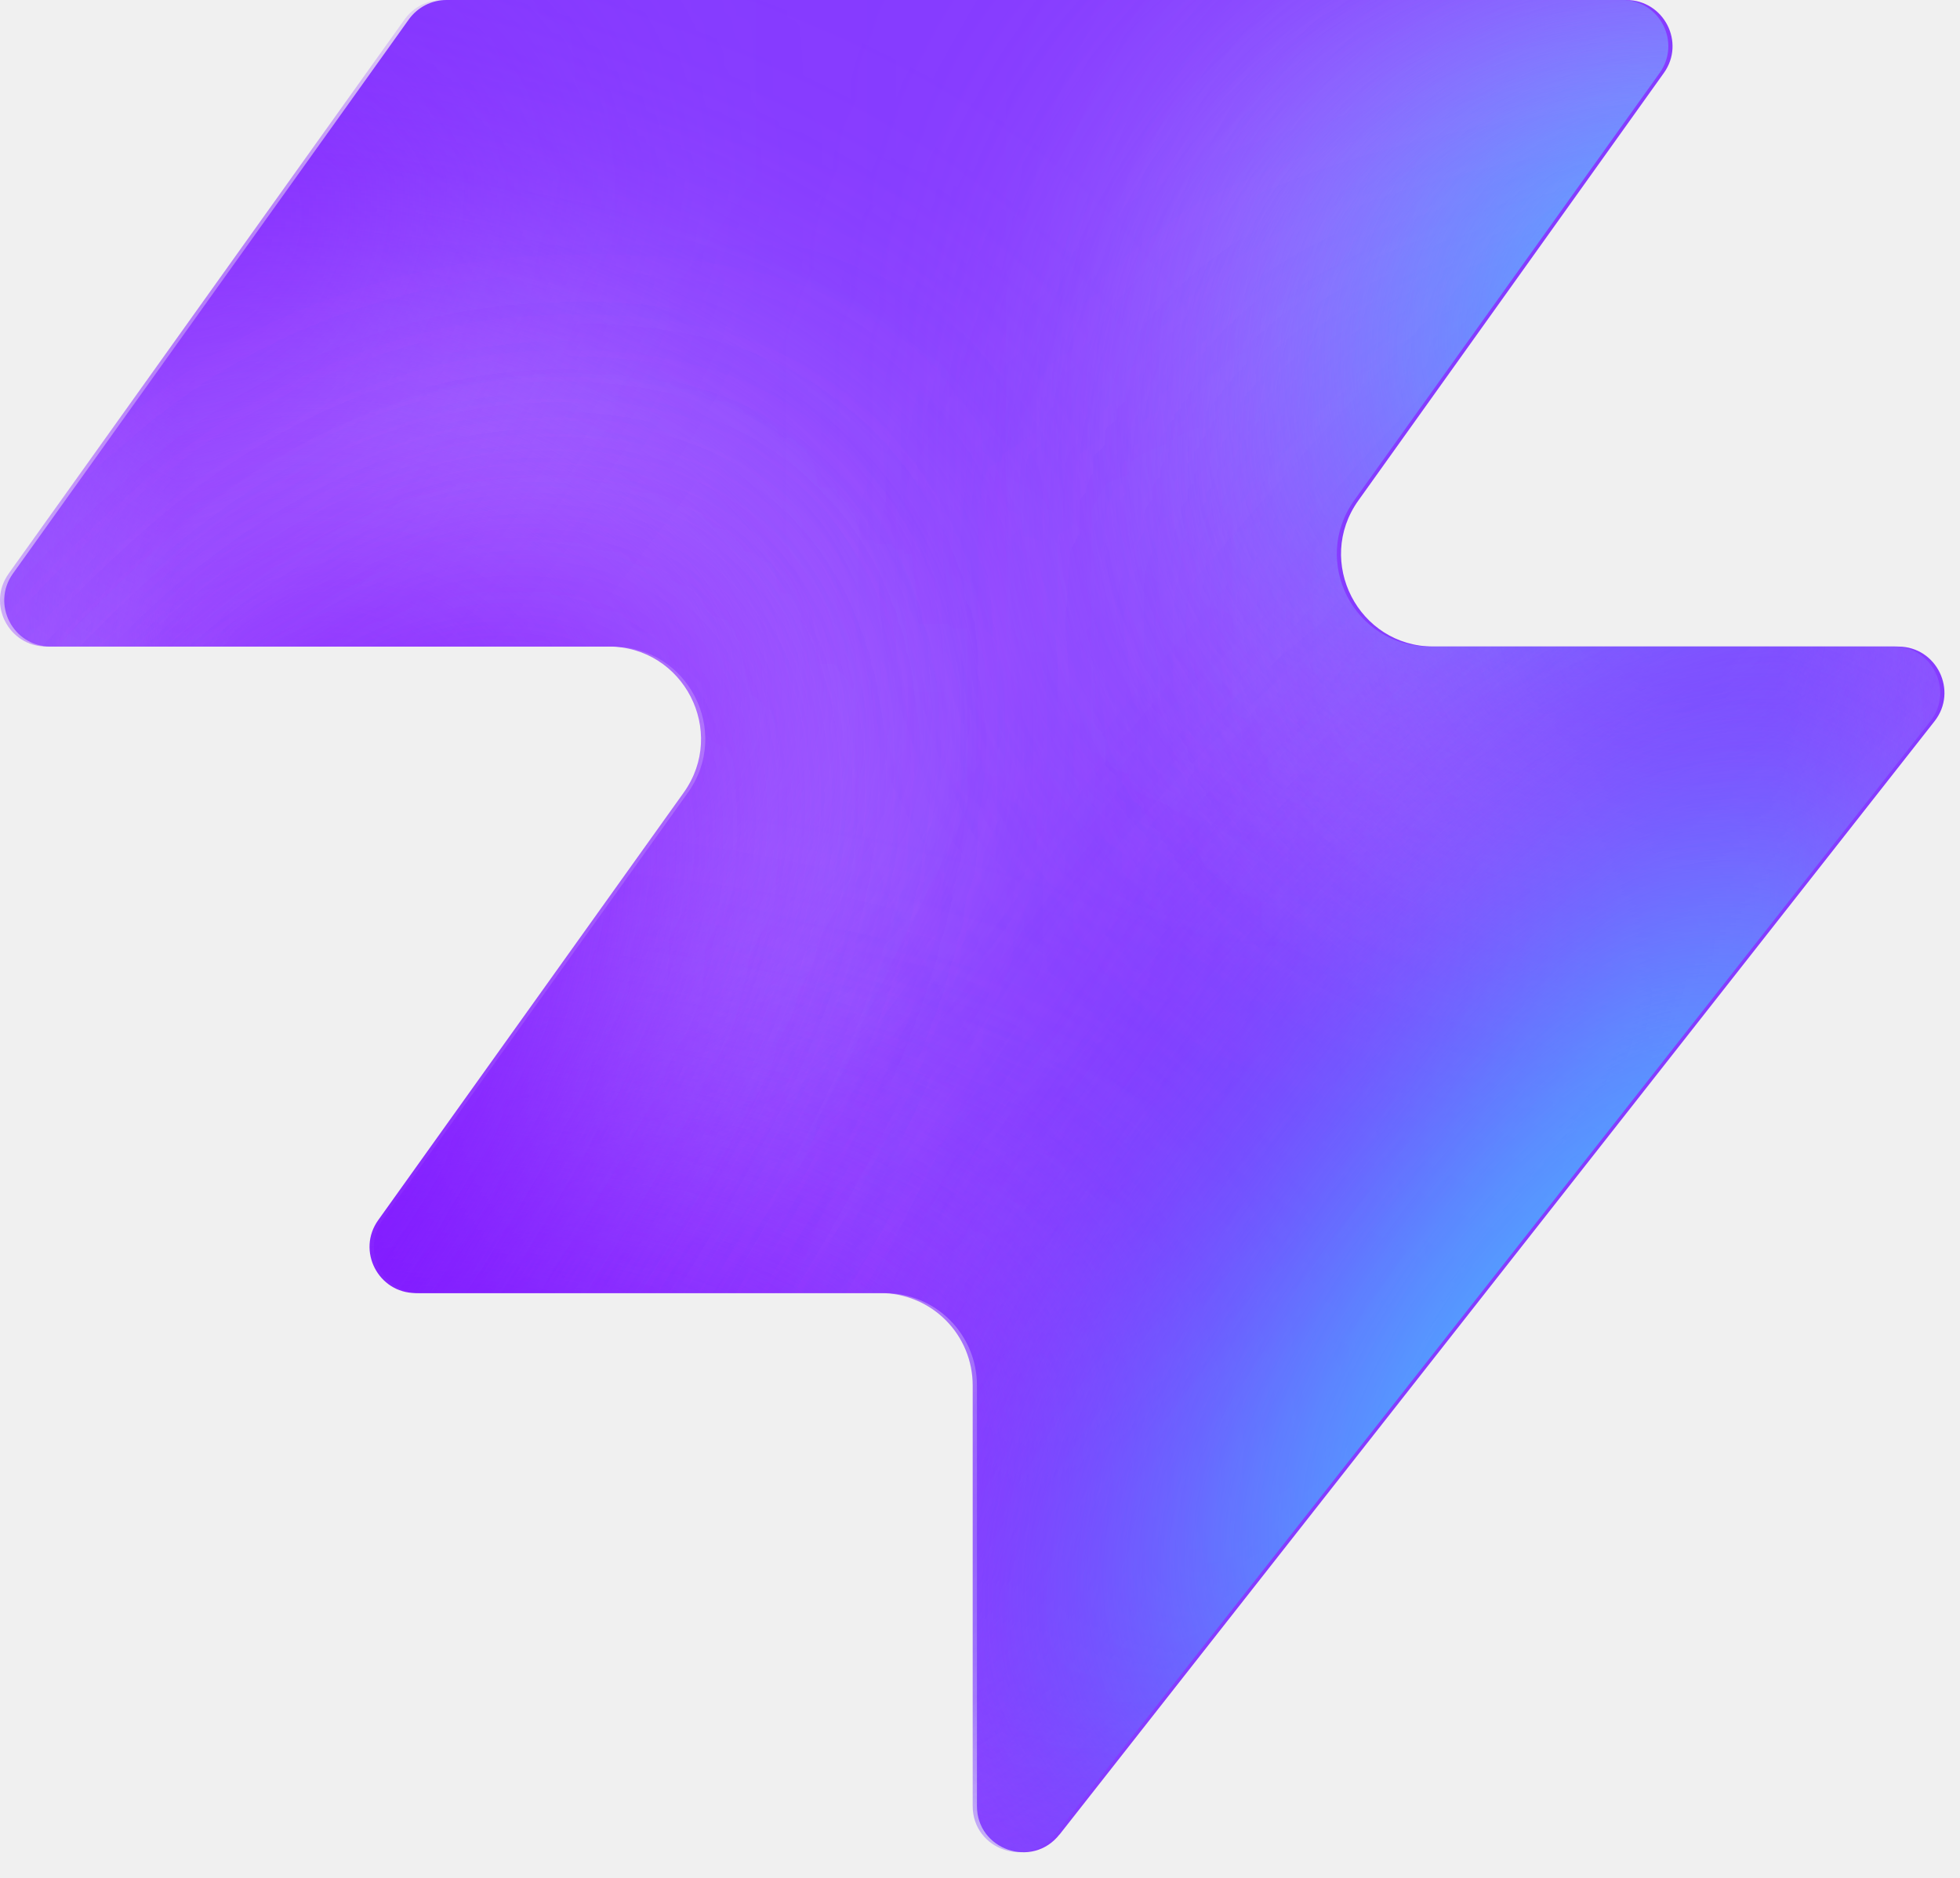
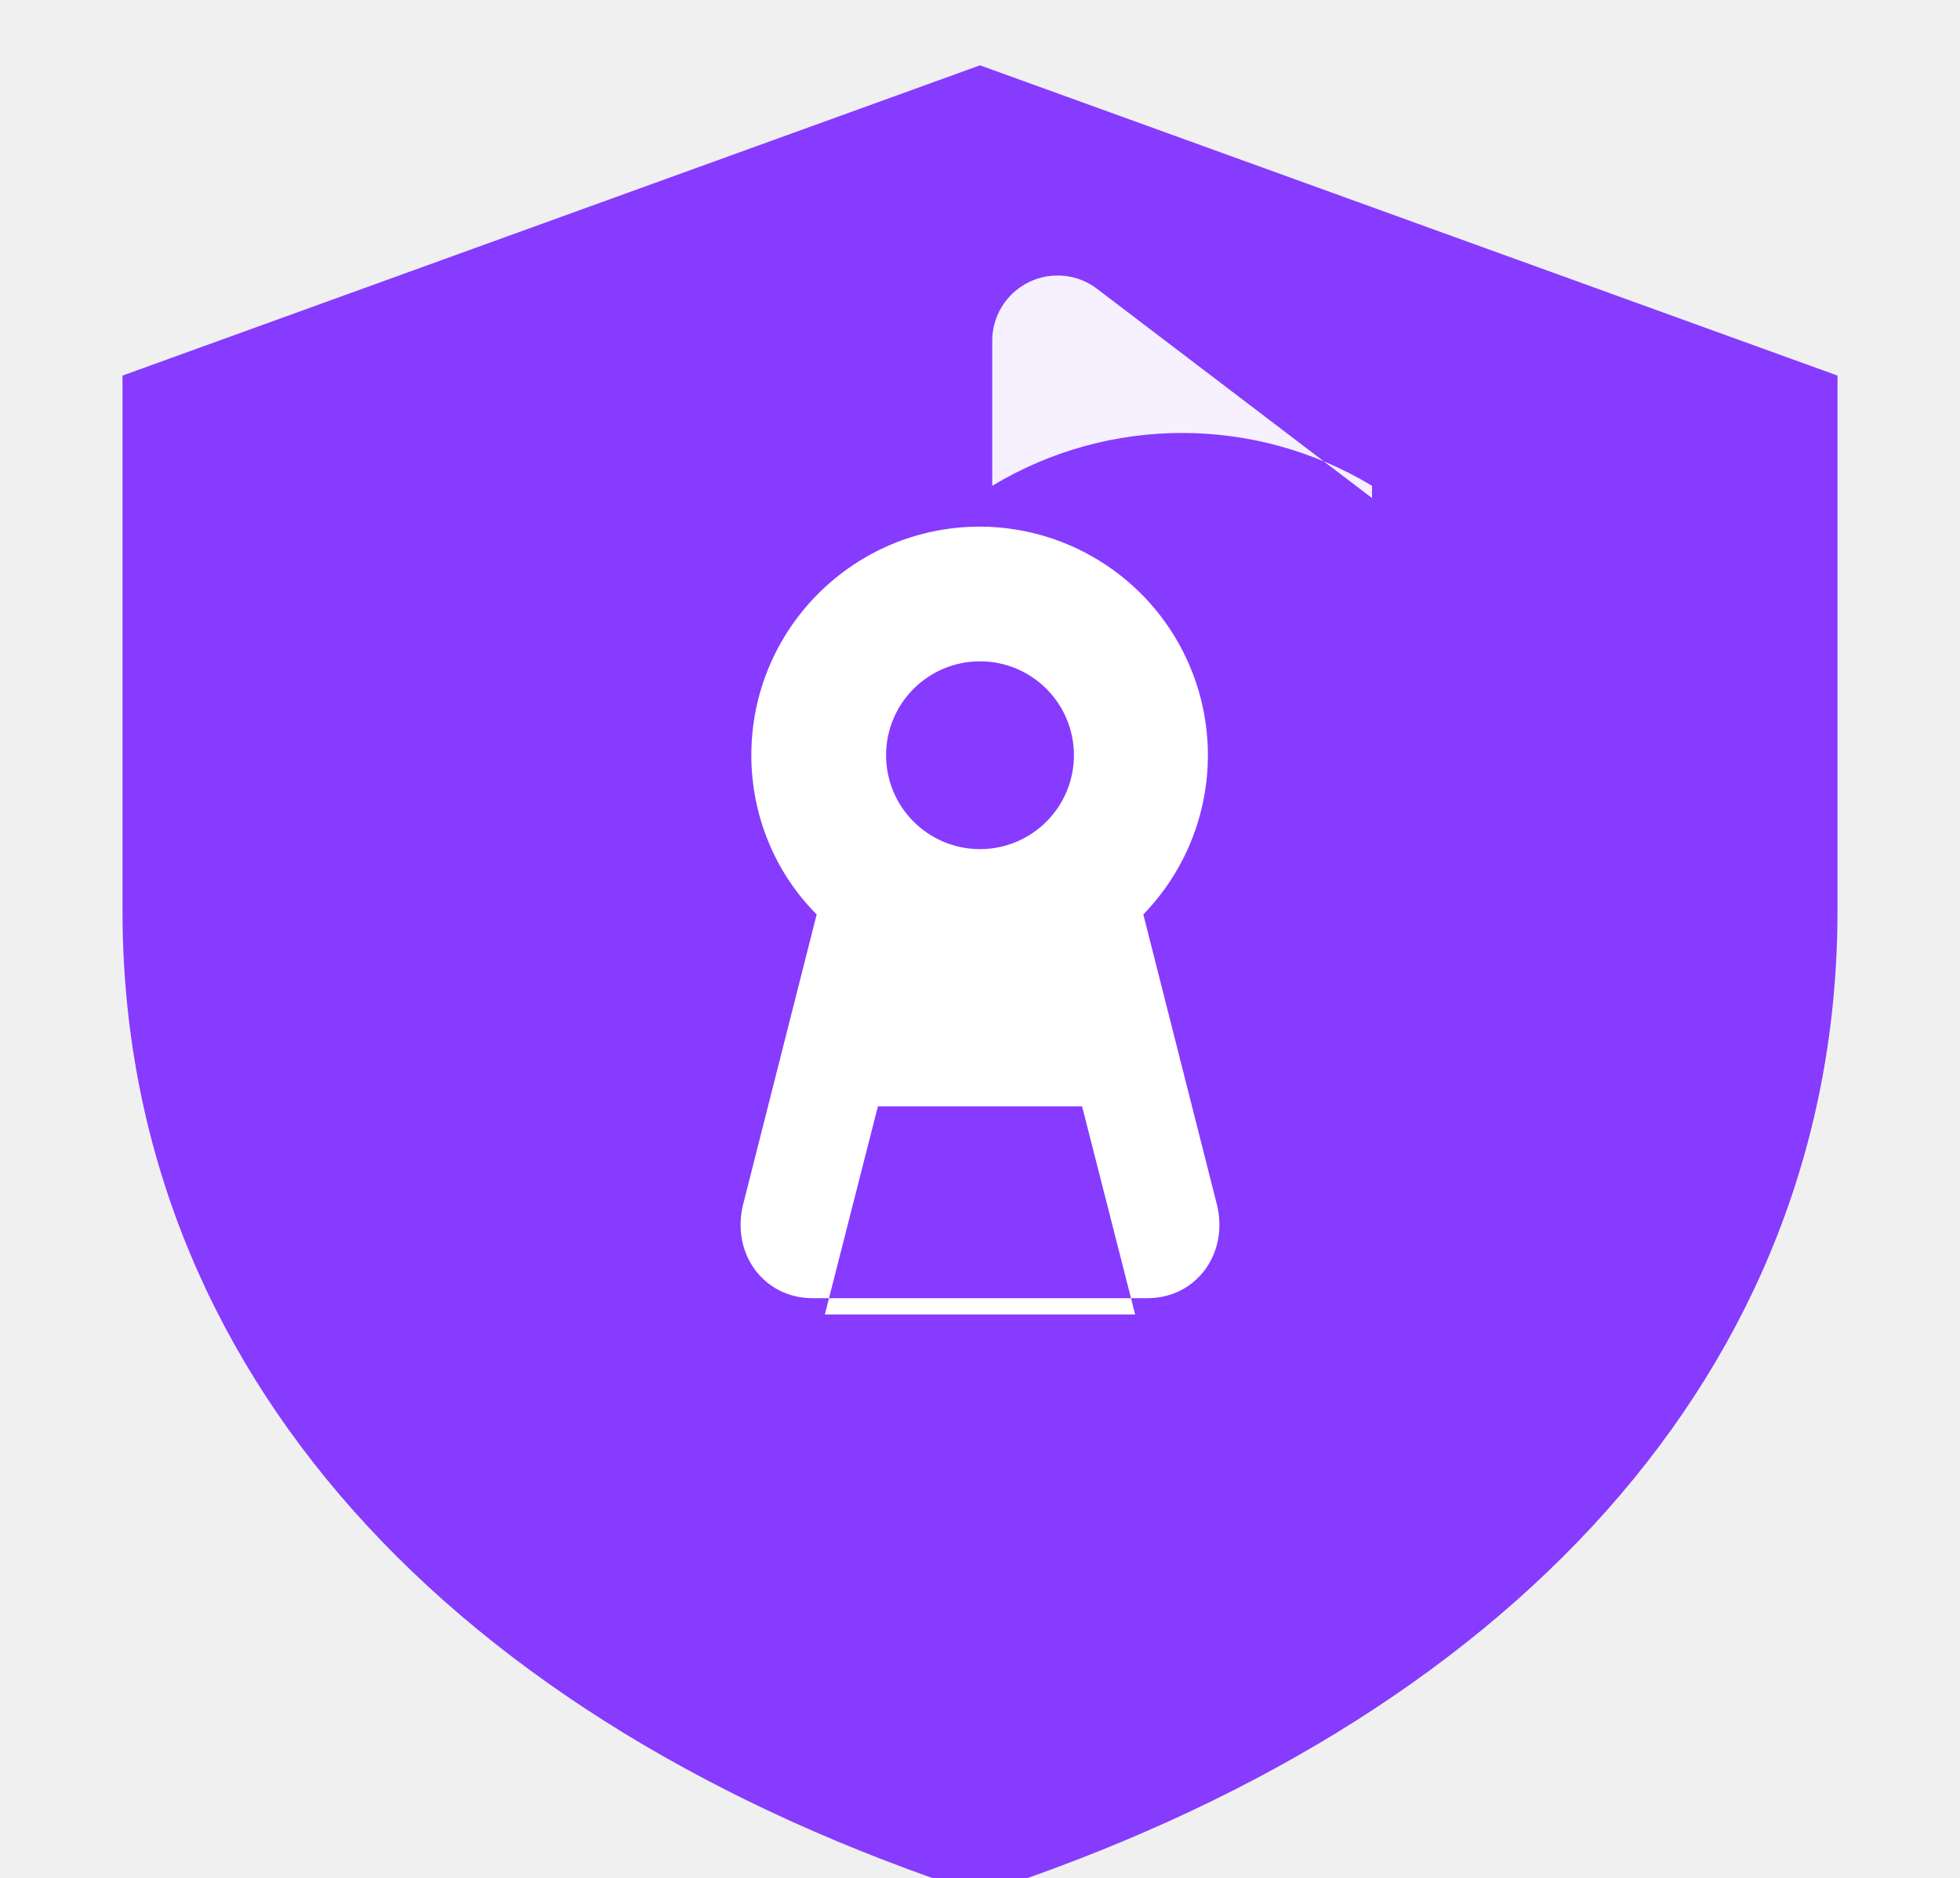
- <svg xmlns="http://www.w3.org/2000/svg" width="48" height="46" fill="none" viewBox="0 0 48 46">
-   <path fill="#863bff" d="M25.946 44.938c-.664.845-2.021.375-2.021-.698V33.937a2.26 2.26 0 0 0-2.262-2.262H10.287c-.92 0-1.456-1.04-.92-1.788l7.48-10.471c1.07-1.497 0-3.578-1.842-3.578H1.237c-.92 0-1.456-1.04-.92-1.788L10.013.474c.214-.297.556-.474.92-.474h28.894c.92 0 1.456 1.04.92 1.788l-7.48 10.471c-1.07 1.498 0 3.579 1.842 3.579h11.377c.943 0 1.473 1.088.89 1.83L25.947 44.94z" style="fill:#863bff;fill:color(display-p3 .525 .23 1);fill-opacity:1" />
-   <mask id="a" width="48" height="46" x="0" y="0" maskUnits="userSpaceOnUse" style="mask-type:alpha">
-     <path fill="#000" d="M25.842 44.938c-.664.844-2.021.375-2.021-.698V33.937a2.26 2.26 0 0 0-2.262-2.262H10.183c-.92 0-1.456-1.04-.92-1.788l7.48-10.471c1.07-1.498 0-3.579-1.842-3.579H1.133c-.92 0-1.456-1.04-.92-1.787L9.91.473c.214-.297.556-.474.92-.474h28.894c.92 0 1.456 1.04.92 1.788l-7.48 10.471c-1.07 1.498 0 3.578 1.842 3.578h11.377c.943 0 1.473 1.088.89 1.832L25.843 44.94z" style="fill:#000;fill-opacity:1" />
-   </mask>
-   <g mask="url(#a)">
-     <g filter="url(#b)">
-       <ellipse cx="5.508" cy="14.704" fill="#ede6ff" rx="5.508" ry="14.704" style="fill:#ede6ff;fill:color(display-p3 .927 .903 1);fill-opacity:1" transform="matrix(.00324 1 1 -.00324 -4.47 31.516)" />
-     </g>
-     <g filter="url(#c)">
-       <ellipse cx="10.399" cy="29.851" fill="#ede6ff" rx="10.399" ry="29.851" style="fill:#ede6ff;fill:color(display-p3 .927 .903 1);fill-opacity:1" transform="matrix(.00324 1 1 -.00324 -39.328 7.883)" />
-     </g>
-     <g filter="url(#d)">
-       <ellipse cx="5.508" cy="30.487" fill="#7e14ff" rx="5.508" ry="30.487" style="fill:#7e14ff;fill:color(display-p3 .492 .077 1);fill-opacity:1" transform="rotate(89.814 -25.913 -14.639)scale(1 -1)" />
-     </g>
-     <g filter="url(#e)">
-       <ellipse cx="5.508" cy="30.599" fill="#7e14ff" rx="5.508" ry="30.599" style="fill:#7e14ff;fill:color(display-p3 .492 .077 1);fill-opacity:1" transform="rotate(89.814 -32.644 -3.334)scale(1 -1)" />
-     </g>
-     <g filter="url(#f)">
-       <ellipse cx="5.508" cy="30.599" fill="#7e14ff" rx="5.508" ry="30.599" style="fill:#7e14ff;fill:color(display-p3 .492 .077 1);fill-opacity:1" transform="matrix(.00324 1 1 -.00324 -34.34 30.47)" />
-     </g>
-     <g filter="url(#g)">
-       <ellipse cx="14.072" cy="22.078" fill="#ede6ff" rx="14.072" ry="22.078" style="fill:#ede6ff;fill:color(display-p3 .927 .903 1);fill-opacity:1" transform="rotate(93.35 24.506 48.493)scale(-1 1)" />
-     </g>
-     <g filter="url(#h)">
-       <ellipse cx="3.47" cy="21.501" fill="#7e14ff" rx="3.47" ry="21.501" style="fill:#7e14ff;fill:color(display-p3 .492 .077 1);fill-opacity:1" transform="rotate(89.009 28.708 47.59)scale(-1 1)" />
-     </g>
-     <g filter="url(#i)">
-       <ellipse cx="3.47" cy="21.501" fill="#7e14ff" rx="3.47" ry="21.501" style="fill:#7e14ff;fill:color(display-p3 .492 .077 1);fill-opacity:1" transform="rotate(89.009 28.708 47.59)scale(-1 1)" />
-     </g>
-     <g filter="url(#j)">
-       <ellipse cx=".387" cy="8.972" fill="#7e14ff" rx="4.407" ry="29.108" style="fill:#7e14ff;fill:color(display-p3 .492 .077 1);fill-opacity:1" transform="rotate(39.51 .387 8.972)" />
-     </g>
-     <g filter="url(#k)">
-       <ellipse cx="47.523" cy="-6.092" fill="#7e14ff" rx="4.407" ry="29.108" style="fill:#7e14ff;fill:color(display-p3 .492 .077 1);fill-opacity:1" transform="rotate(37.892 47.523 -6.092)" />
-     </g>
-     <g filter="url(#l)">
-       <ellipse cx="41.412" cy="6.333" fill="#47bfff" rx="5.971" ry="9.665" style="fill:#47bfff;fill:color(display-p3 .28 .748 1);fill-opacity:1" transform="rotate(37.892 41.412 6.333)" />
-     </g>
-     <g filter="url(#m)">
-       <ellipse cx="-1.879" cy="38.332" fill="#7e14ff" rx="4.407" ry="29.108" style="fill:#7e14ff;fill:color(display-p3 .492 .077 1);fill-opacity:1" transform="rotate(37.892 -1.88 38.332)" />
-     </g>
-     <g filter="url(#n)">
-       <ellipse cx="-1.879" cy="38.332" fill="#7e14ff" rx="4.407" ry="29.108" style="fill:#7e14ff;fill:color(display-p3 .492 .077 1);fill-opacity:1" transform="rotate(37.892 -1.88 38.332)" />
-     </g>
-     <g filter="url(#o)">
-       <ellipse cx="35.651" cy="29.907" fill="#7e14ff" rx="4.407" ry="29.108" style="fill:#7e14ff;fill:color(display-p3 .492 .077 1);fill-opacity:1" transform="rotate(37.892 35.651 29.907)" />
-     </g>
-     <g filter="url(#p)">
-       <ellipse cx="38.418" cy="32.4" fill="#47bfff" rx="5.971" ry="15.297" style="fill:#47bfff;fill:color(display-p3 .28 .748 1);fill-opacity:1" transform="rotate(37.892 38.418 32.4)" />
-     </g>
-   </g>
-   <defs>
-     <filter id="b" width="60.045" height="41.654" x="-19.77" y="16.149" color-interpolation-filters="sRGB" filterUnits="userSpaceOnUse">
-       <feFlood flood-opacity="0" result="BackgroundImageFix" />
-       <feBlend in="SourceGraphic" in2="BackgroundImageFix" result="shape" />
-       <feGaussianBlur result="effect1_foregroundBlur_2002_17158" stdDeviation="7.659" />
-     </filter>
-     <filter id="c" width="90.34" height="51.437" x="-54.613" y="-7.533" color-interpolation-filters="sRGB" filterUnits="userSpaceOnUse">
-       <feFlood flood-opacity="0" result="BackgroundImageFix" />
-       <feBlend in="SourceGraphic" in2="BackgroundImageFix" result="shape" />
-       <feGaussianBlur result="effect1_foregroundBlur_2002_17158" stdDeviation="7.659" />
-     </filter>
-     <filter id="d" width="79.355" height="29.4" x="-49.64" y="2.03" color-interpolation-filters="sRGB" filterUnits="userSpaceOnUse">
-       <feFlood flood-opacity="0" result="BackgroundImageFix" />
-       <feBlend in="SourceGraphic" in2="BackgroundImageFix" result="shape" />
-       <feGaussianBlur result="effect1_foregroundBlur_2002_17158" stdDeviation="4.596" />
-     </filter>
-     <filter id="e" width="79.579" height="29.4" x="-45.045" y="20.029" color-interpolation-filters="sRGB" filterUnits="userSpaceOnUse">
-       <feFlood flood-opacity="0" result="BackgroundImageFix" />
-       <feBlend in="SourceGraphic" in2="BackgroundImageFix" result="shape" />
-       <feGaussianBlur result="effect1_foregroundBlur_2002_17158" stdDeviation="4.596" />
-     </filter>
-     <filter id="f" width="79.579" height="29.4" x="-43.513" y="21.178" color-interpolation-filters="sRGB" filterUnits="userSpaceOnUse">
-       <feFlood flood-opacity="0" result="BackgroundImageFix" />
-       <feBlend in="SourceGraphic" in2="BackgroundImageFix" result="shape" />
-       <feGaussianBlur result="effect1_foregroundBlur_2002_17158" stdDeviation="4.596" />
-     </filter>
-     <filter id="g" width="74.749" height="58.852" x="15.756" y="-17.901" color-interpolation-filters="sRGB" filterUnits="userSpaceOnUse">
-       <feFlood flood-opacity="0" result="BackgroundImageFix" />
-       <feBlend in="SourceGraphic" in2="BackgroundImageFix" result="shape" />
-       <feGaussianBlur result="effect1_foregroundBlur_2002_17158" stdDeviation="7.659" />
-     </filter>
-     <filter id="h" width="61.377" height="25.362" x="23.548" y="2.284" color-interpolation-filters="sRGB" filterUnits="userSpaceOnUse">
-       <feFlood flood-opacity="0" result="BackgroundImageFix" />
-       <feBlend in="SourceGraphic" in2="BackgroundImageFix" result="shape" />
-       <feGaussianBlur result="effect1_foregroundBlur_2002_17158" stdDeviation="4.596" />
-     </filter>
-     <filter id="i" width="61.377" height="25.362" x="23.548" y="2.284" color-interpolation-filters="sRGB" filterUnits="userSpaceOnUse">
-       <feFlood flood-opacity="0" result="BackgroundImageFix" />
-       <feBlend in="SourceGraphic" in2="BackgroundImageFix" result="shape" />
-       <feGaussianBlur result="effect1_foregroundBlur_2002_17158" stdDeviation="4.596" />
-     </filter>
-     <filter id="j" width="56.045" height="63.649" x="-27.636" y="-22.853" color-interpolation-filters="sRGB" filterUnits="userSpaceOnUse">
-       <feFlood flood-opacity="0" result="BackgroundImageFix" />
-       <feBlend in="SourceGraphic" in2="BackgroundImageFix" result="shape" />
-       <feGaussianBlur result="effect1_foregroundBlur_2002_17158" stdDeviation="4.596" />
-     </filter>
-     <filter id="k" width="54.814" height="64.646" x="20.116" y="-38.415" color-interpolation-filters="sRGB" filterUnits="userSpaceOnUse">
-       <feFlood flood-opacity="0" result="BackgroundImageFix" />
-       <feBlend in="SourceGraphic" in2="BackgroundImageFix" result="shape" />
-       <feGaussianBlur result="effect1_foregroundBlur_2002_17158" stdDeviation="4.596" />
-     </filter>
-     <filter id="l" width="33.541" height="35.313" x="24.641" y="-11.323" color-interpolation-filters="sRGB" filterUnits="userSpaceOnUse">
-       <feFlood flood-opacity="0" result="BackgroundImageFix" />
-       <feBlend in="SourceGraphic" in2="BackgroundImageFix" result="shape" />
-       <feGaussianBlur result="effect1_foregroundBlur_2002_17158" stdDeviation="4.596" />
-     </filter>
-     <filter id="m" width="54.814" height="64.646" x="-29.286" y="6.009" color-interpolation-filters="sRGB" filterUnits="userSpaceOnUse">
-       <feFlood flood-opacity="0" result="BackgroundImageFix" />
-       <feBlend in="SourceGraphic" in2="BackgroundImageFix" result="shape" />
-       <feGaussianBlur result="effect1_foregroundBlur_2002_17158" stdDeviation="4.596" />
-     </filter>
-     <filter id="n" width="54.814" height="64.646" x="-29.286" y="6.009" color-interpolation-filters="sRGB" filterUnits="userSpaceOnUse">
-       <feFlood flood-opacity="0" result="BackgroundImageFix" />
-       <feBlend in="SourceGraphic" in2="BackgroundImageFix" result="shape" />
-       <feGaussianBlur result="effect1_foregroundBlur_2002_17158" stdDeviation="4.596" />
-     </filter>
-     <filter id="o" width="54.814" height="64.646" x="8.244" y="-2.416" color-interpolation-filters="sRGB" filterUnits="userSpaceOnUse">
-       <feFlood flood-opacity="0" result="BackgroundImageFix" />
-       <feBlend in="SourceGraphic" in2="BackgroundImageFix" result="shape" />
-       <feGaussianBlur result="effect1_foregroundBlur_2002_17158" stdDeviation="4.596" />
-     </filter>
-     <filter id="p" width="39.409" height="43.623" x="18.713" y="10.588" color-interpolation-filters="sRGB" filterUnits="userSpaceOnUse">
-       <feFlood flood-opacity="0" result="BackgroundImageFix" />
-       <feBlend in="SourceGraphic" in2="BackgroundImageFix" result="shape" />
-       <feGaussianBlur result="effect1_foregroundBlur_2002_17158" stdDeviation="4.596" />
-     </filter>
-   </defs>
+ <svg xmlns="http://www.w3.org/2000/svg" width="48" height="46" fill="none" viewBox="0 0 48 46" role="img" aria-label="Hire Safe">
+   <path fill="#863bff" d="M24 1.6 45 9.2v13.1c0 11.3-8.1 19.9-21 24.1C11.1 42.2 3 33.6 3 22.3V9.2L24 1.6Z" />
+   <path fill="#fff" d="M24 12.9a5.6 5.6 0 0 0-5.6 5.6c0 1.5.6 2.9 1.6 3.9l-1.8 7.1c-.3 1.2.5 2.3 1.7 2.3h8.2c1.2 0 2-1.1 1.7-2.3l-1.8-7.1a5.6 5.6 0 0 0-4-9.5Zm0 3.3a2.3 2.3 0 1 1 0 4.6 2.3 2.3 0 0 1 0-4.6Zm-2.5 10.9h5l1.3 5.1h-7.6l1.3-5.1Z" />
+   <path fill="#fff" fill-opacity=".92" d="M33.6 12.2 26.9 7.1a1.6 1.6 0 0 0-2.6 1.3v3.5a9 9 0 0 1 9.3 0Z" />
</svg>
